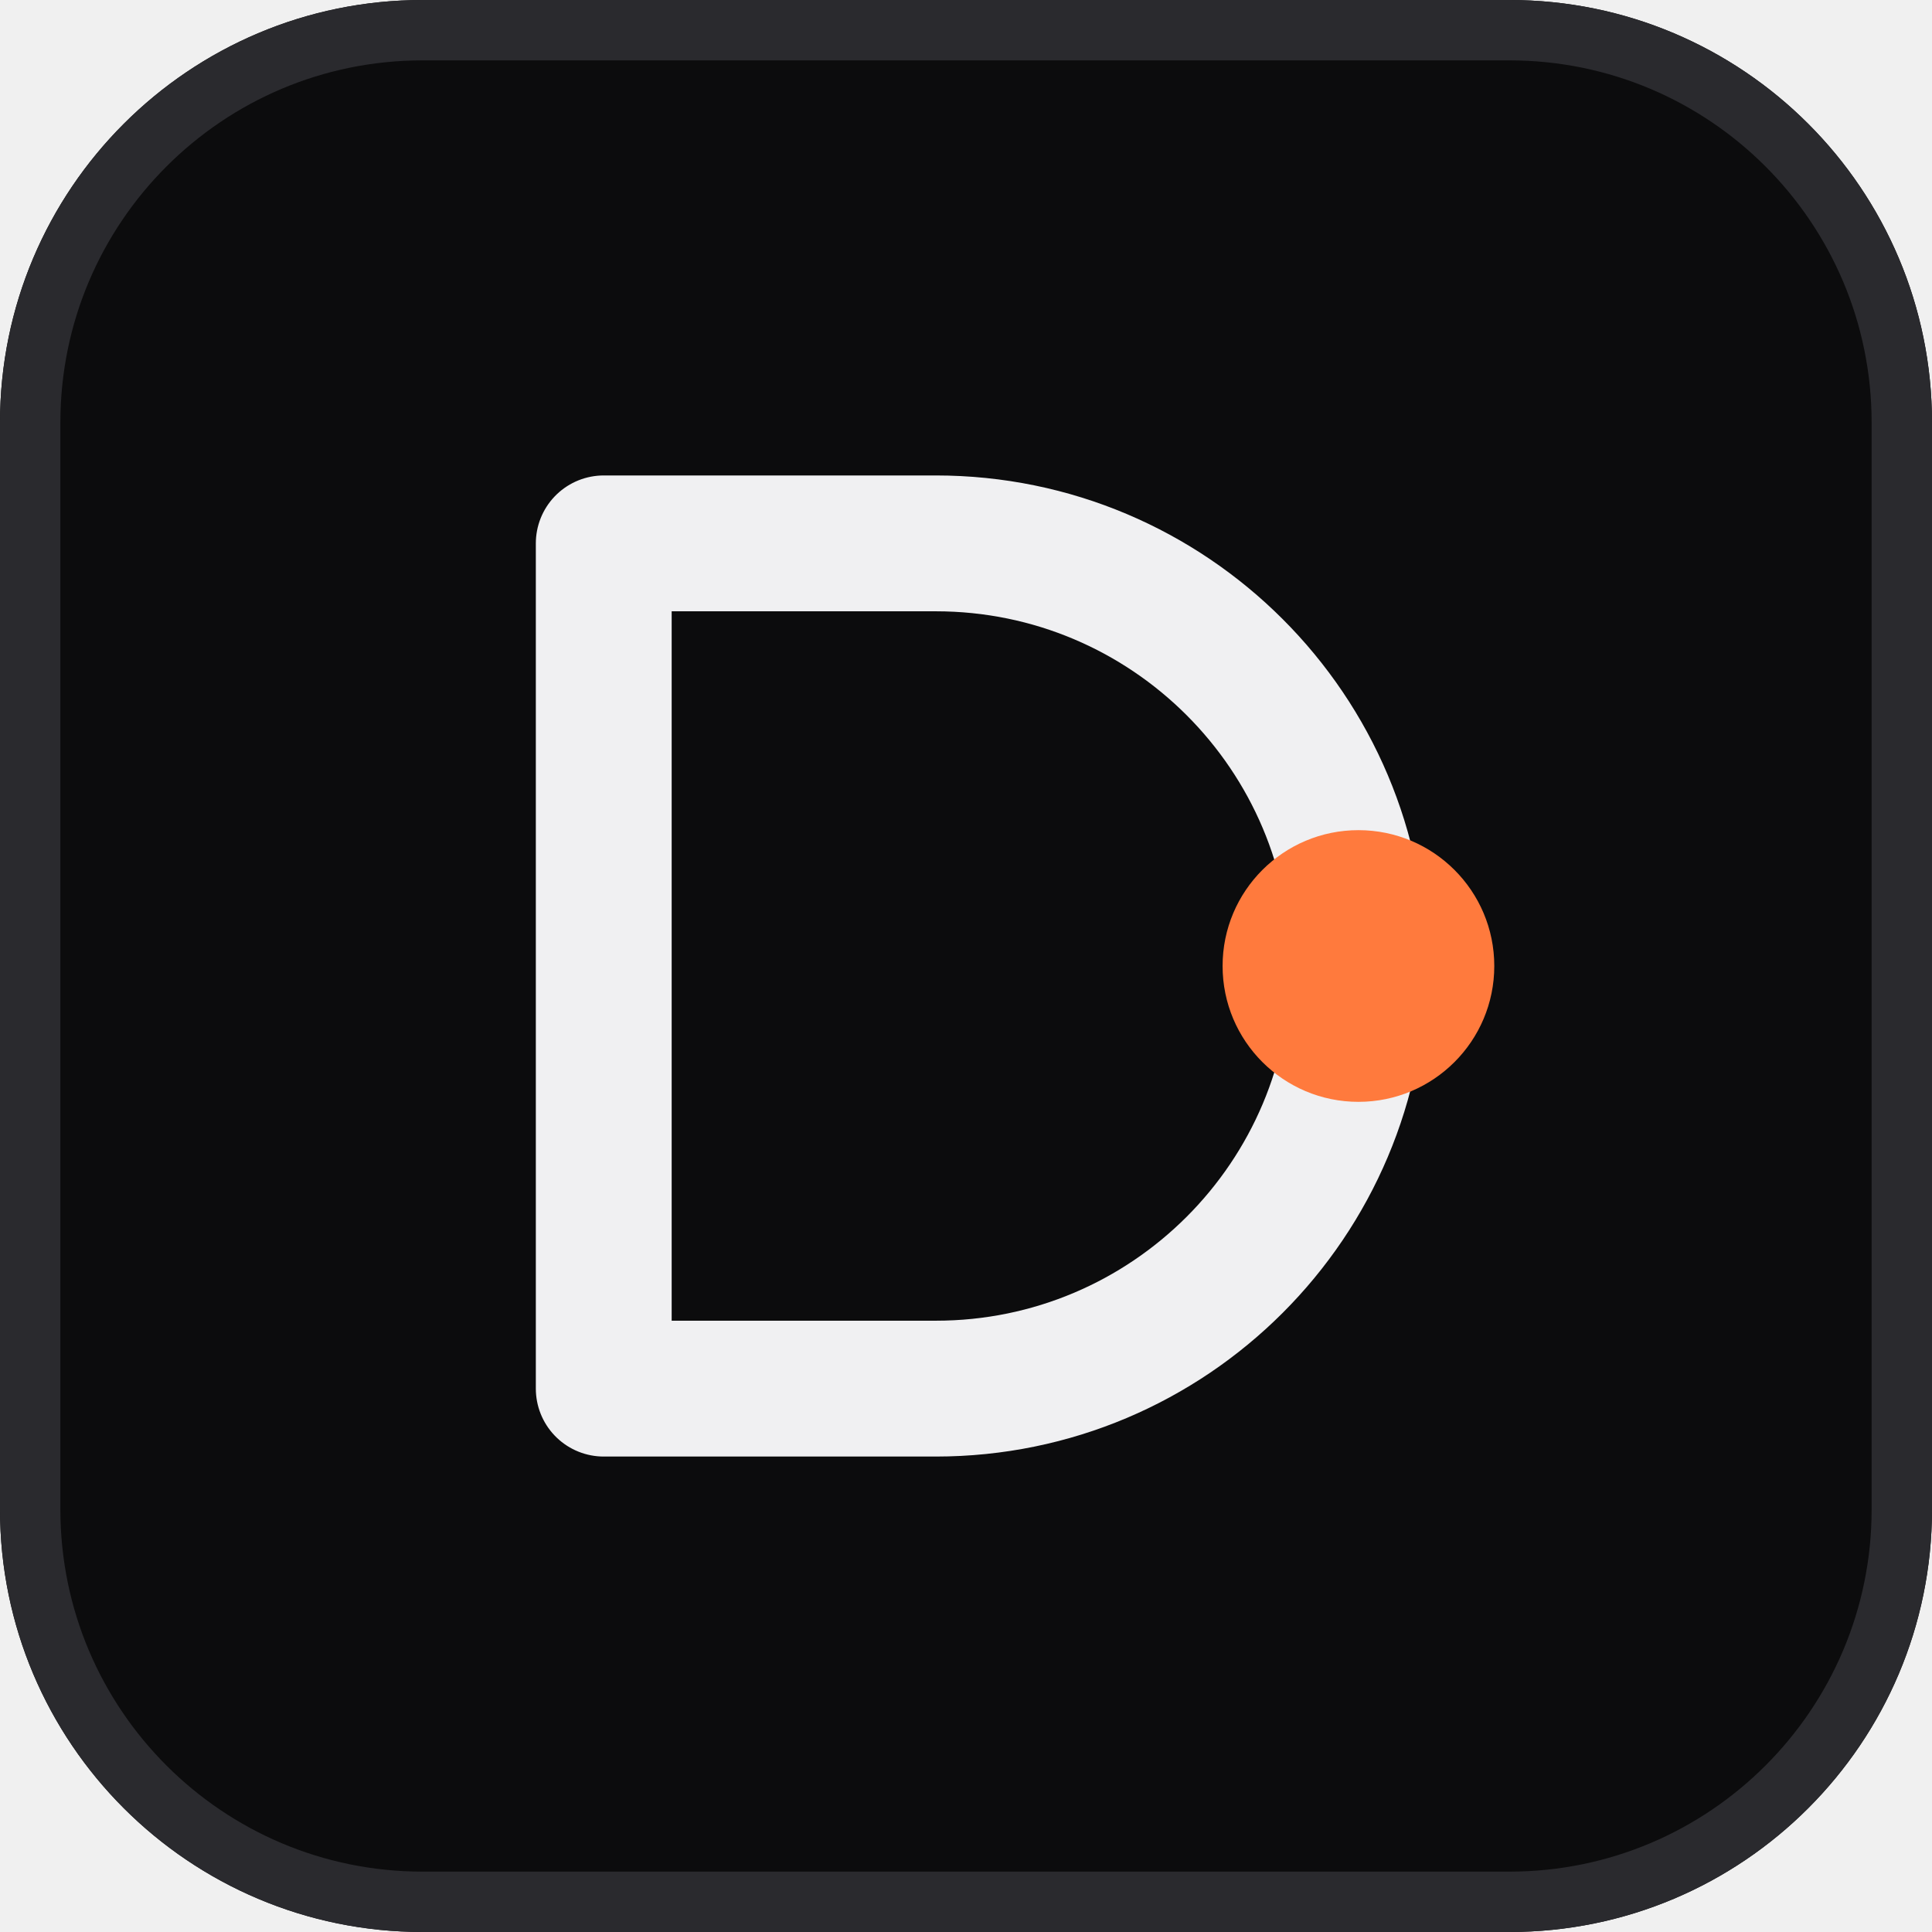
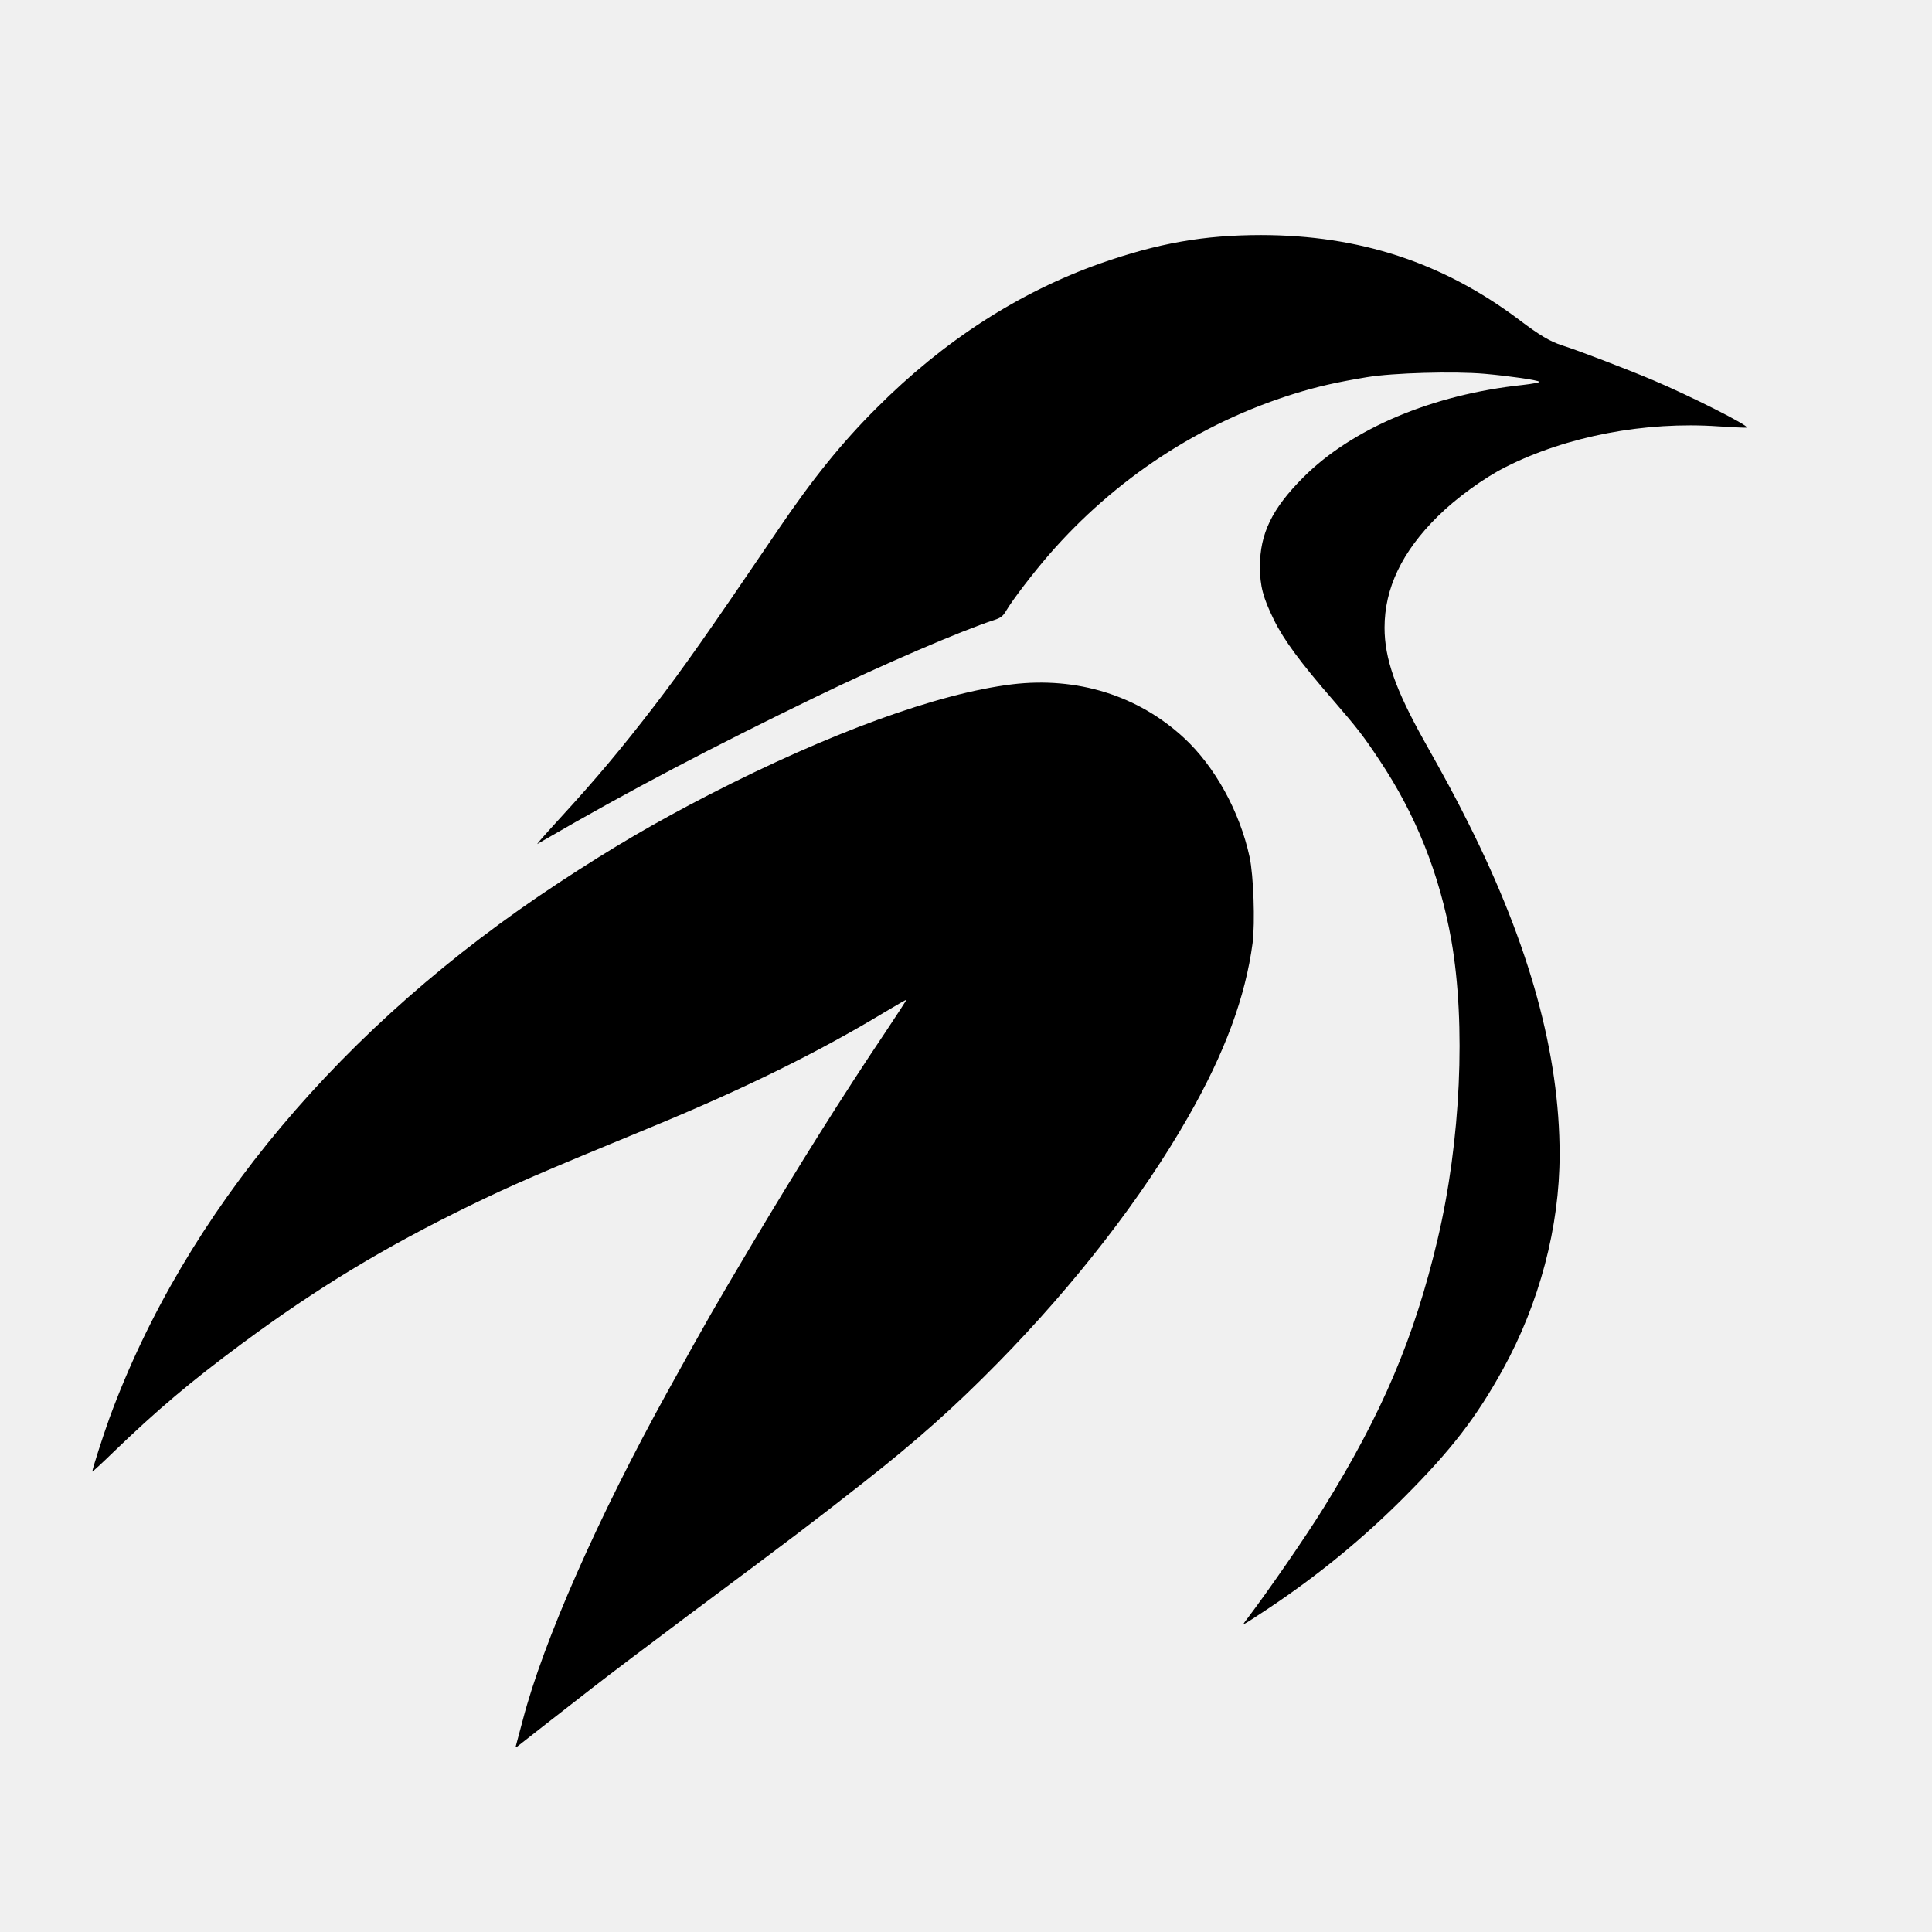
- <svg xmlns="http://www.w3.org/2000/svg" viewBox="0 0 32 32" fill="none">
-   <rect width="32" height="32" rx="7" fill="#0c0c0d" />
-   <rect x="0.5" y="0.5" width="31" height="31" rx="6.5" stroke="#2a2a2e" />
-   <path d="M10 9h5.5a7 7 0 0 1 0 14H10V9Z" stroke="#f0f0f2" stroke-width="2.25" stroke-linejoin="round" />
-   <circle cx="22.5" cy="16" r="2.25" fill="#ff7a3d" />
+ <svg xmlns="http://www.w3.org/2000/svg" viewBox="0 0 1214 1214">
+   <style>path{fill:#000}@media (prefers-color-scheme:dark){path{fill:#fff}}</style>
+   <path fill-rule="evenodd" d="M324.3 1096.5C324.6 1095.4 326.5 1088.3 328.5 1080.8C341.4 1031.3 375.8 953.4 419.7 874.0C445.8 826.9 448.4 822.4 471.8 783.0C501.5 733.1 530.1 687.6 556.4 648.5C563.7 637.5 569.7 628.4 569.5 628.2C569.4 628.1 563.1 631.7 555.4 636.3C513.8 661.4 468.0 683.9 411.0 707.5C337.2 737.9 321.7 744.7 296.0 757.2C241.9 783.5 199.1 809.4 152.0 844.3C119.5 868.4 98.8 885.9 71.3 912.4C64.0 919.5 58.0 925.0 58.0 924.7C58.0 923.1 64.7 902.4 68.8 891.0C116.1 762.1 215.0 644.2 351.0 554.8C385.2 532.3 411.6 516.9 445.5 499.4C521.4 460.4 589.4 435.7 636.0 430.0C676.8 425.1 715.1 437.0 743.9 463.6C763.4 481.6 779.0 509.9 785.2 538.5C787.7 550.1 788.7 579.7 787.1 592.5C782.6 626.4 769.7 661.5 746.5 702.0C717.7 752.5 675.6 806.9 627.0 856.4C599.5 884.4 575.9 905.4 542.5 931.6C510.0 957.1 500.7 964.2 432.5 1015.0C409.4 1032.3 382.6 1052.5 373.0 1060.0C354.5 1074.4 327.4 1095.5 325.1 1097.4C324.0 1098.3 323.8 1098.1 324.3 1096.5ZM783.2 1017.8C797.1 999.5 820.2 966.0 831.7 947.5C868.5 888.3 888.8 840.5 903.4 778.5C917.9 716.9 921.2 643.7 912.0 591.0C904.6 549.3 889.7 511.9 866.7 477.5C856.6 462.3 853.1 457.8 837.4 439.6C817.4 416.6 806.6 402.0 800.5 389.5C793.6 375.5 791.7 368.1 791.7 356.0C791.7 335.3 799.3 319.6 819.0 299.9C849.7 269.2 900.2 247.9 956.8 241.9C963.0 241.2 967.7 240.3 967.3 239.9C966.1 238.8 948.5 236.3 933.0 234.9C913.6 233.2 875.2 234.3 859.0 237.0C839.7 240.2 827.8 242.9 813.0 247.5C753.9 265.9 700.6 300.9 659.2 348.5C648.9 360.4 636.6 376.5 632.4 383.5C630.3 387.1 629.0 388.2 624.7 389.6C603.8 396.4 554.6 417.6 513.5 437.5C447.6 469.4 395.4 496.8 341.5 528.1L337.5 530.4L339.5 527.9C340.6 526.6 346.2 520.3 352.0 514.0C374.4 489.6 390.2 470.8 411.2 443.5C429.3 419.9 444.6 398.2 488.5 333.5C510.5 301.0 529.1 278.0 550.9 256.3C593.0 214.1 640.3 183.6 691.5 165.5C727.7 152.8 756.5 147.7 792.5 147.7C854.3 147.8 906.4 164.9 954.1 200.6C967.5 210.8 974.1 214.6 981.5 217.0C991.4 220.1 1022.1 231.9 1038.5 238.8C1061.9 248.7 1099.0 267.4 1097.7 268.7C1097.4 268.9 1089.3 268.5 1079.7 267.9C1033.7 264.7 984.5 274.1 946.2 293.4C932.3 300.4 915.0 313.0 903.4 324.5C881.0 346.6 870.0 369.6 870.0 394.4C870.0 413.7 876.8 433.1 894.7 465.2C908.8 490.3 914.6 501.1 922.8 517.5C961.3 594.3 980.0 662.5 980.0 725.4C980.0 770.9 967.3 818.9 944.4 860.4C927.6 890.8 912.0 911.0 882.5 940.6C856.5 966.7 828.5 989.7 797.0 1010.7C779.6 1022.2 780.0 1022.0 783.2 1017.8Z" />
</svg>
